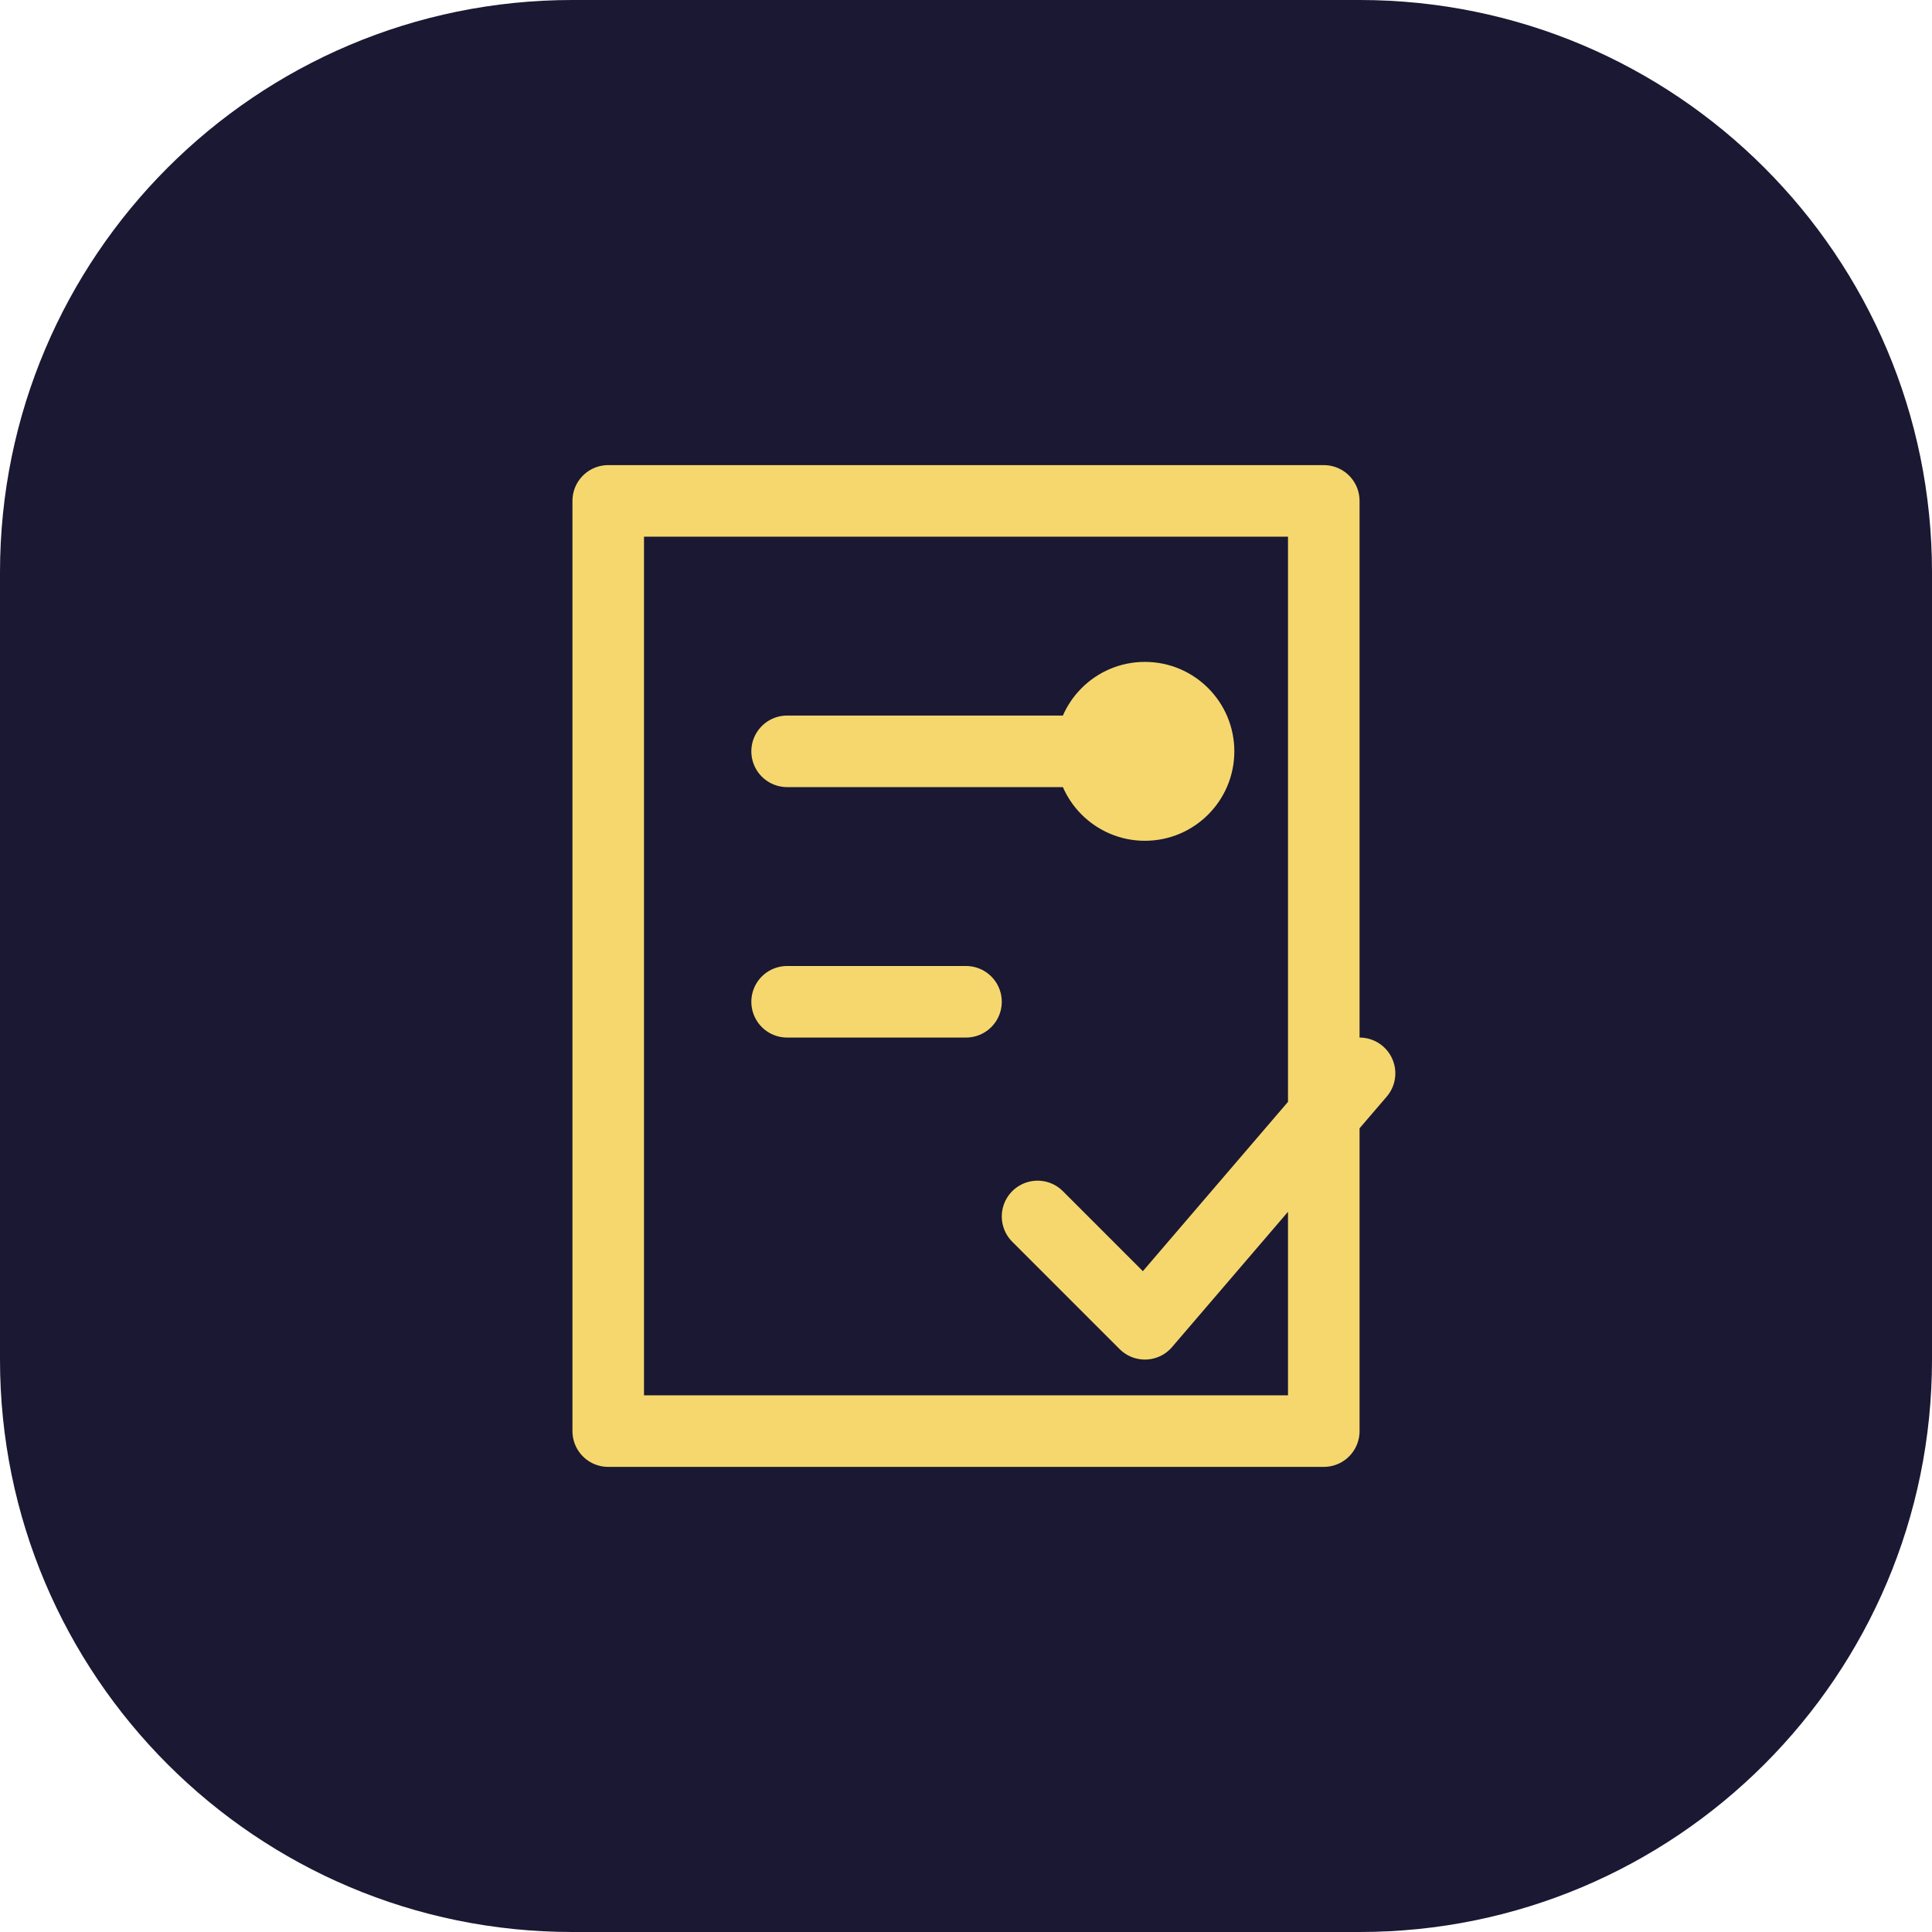
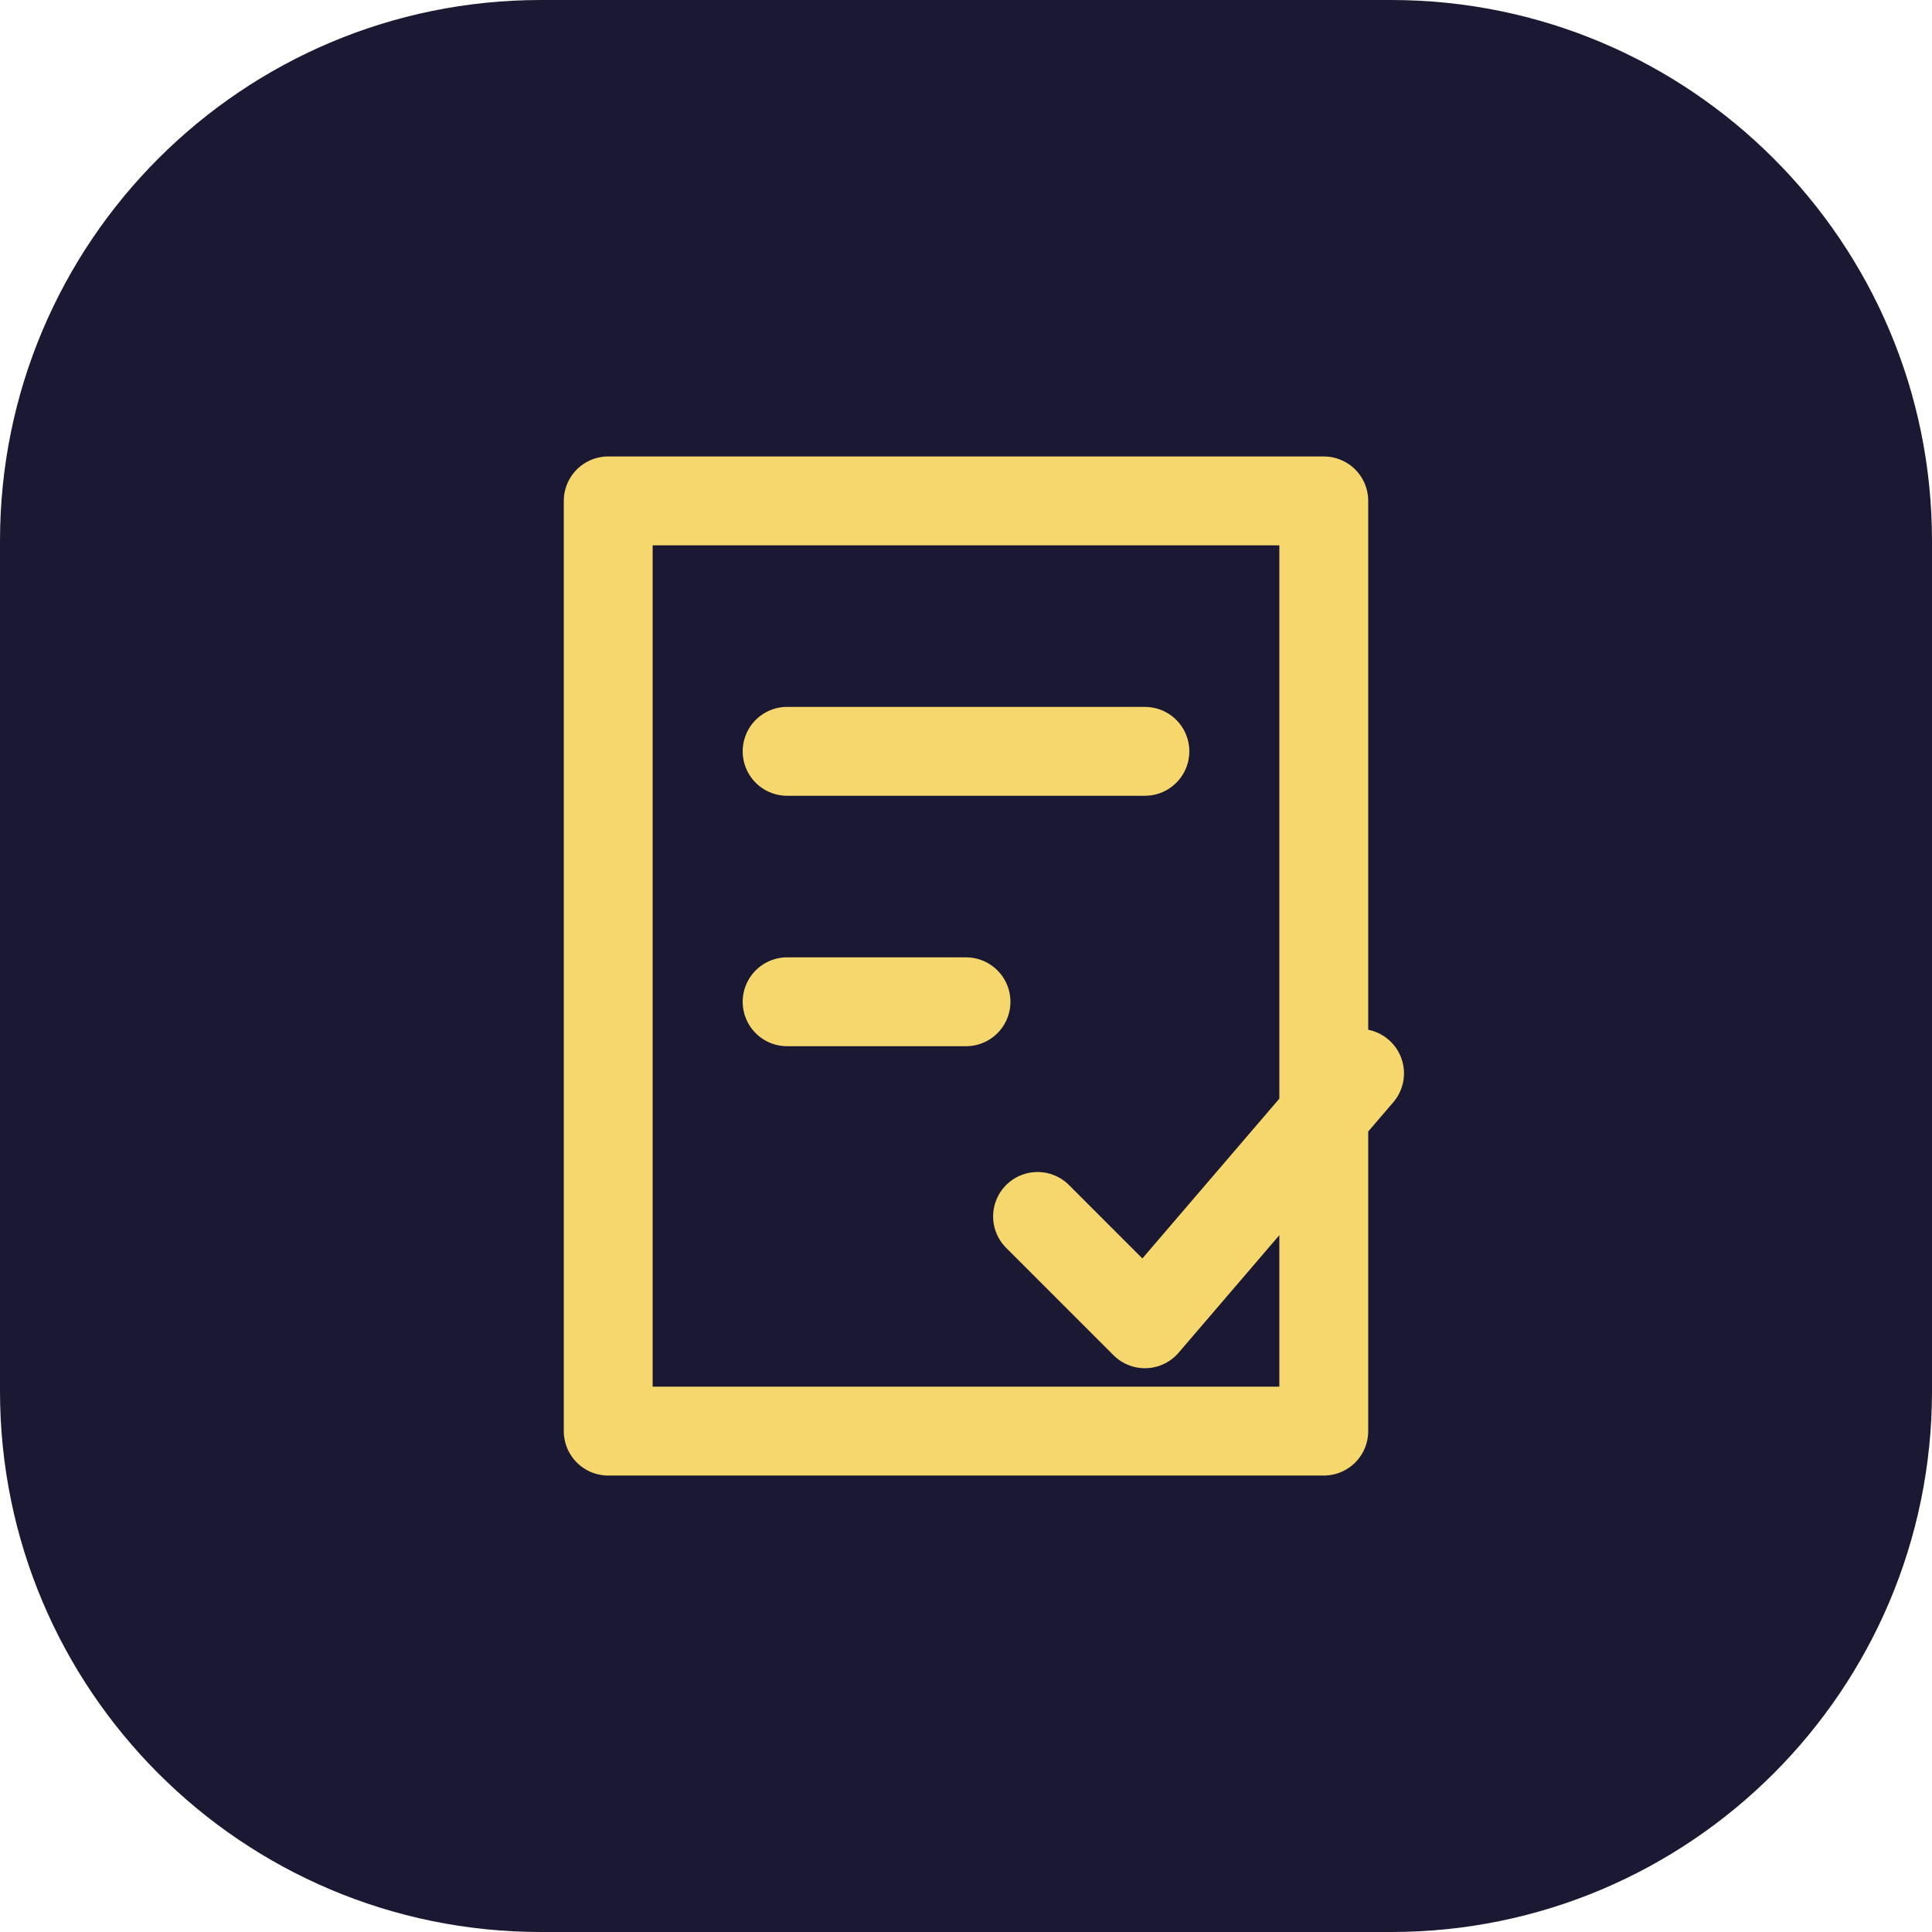
- <svg xmlns="http://www.w3.org/2000/svg" width="54" height="54" viewBox="0 0 54 54" fill="none">
-   <rect width="54" height="54" rx="16" fill="#1A1832" />
-   <g stroke="#F5D76E" stroke-width="2" stroke-linecap="round" stroke-linejoin="round">
+ <svg xmlns="http://www.w3.org/2000/svg" width="54" height="54" viewBox="0 0 50 50" fill="none">
+   <rect width="50" height="50" rx="14" fill="#1A1832" />
+   <g transform="scale(0.9259259)" stroke="#F5D76E" stroke-width="2.484" stroke-linecap="round" stroke-linejoin="round">
    <path d="M17 14H37V40H17ZM22 21H32M22 28H27M29 34L32 37L38 30" />
-     <circle cx="32" cy="21" r="2.5" fill="#F5D76E" stroke="none" />
  </g>
</svg>
